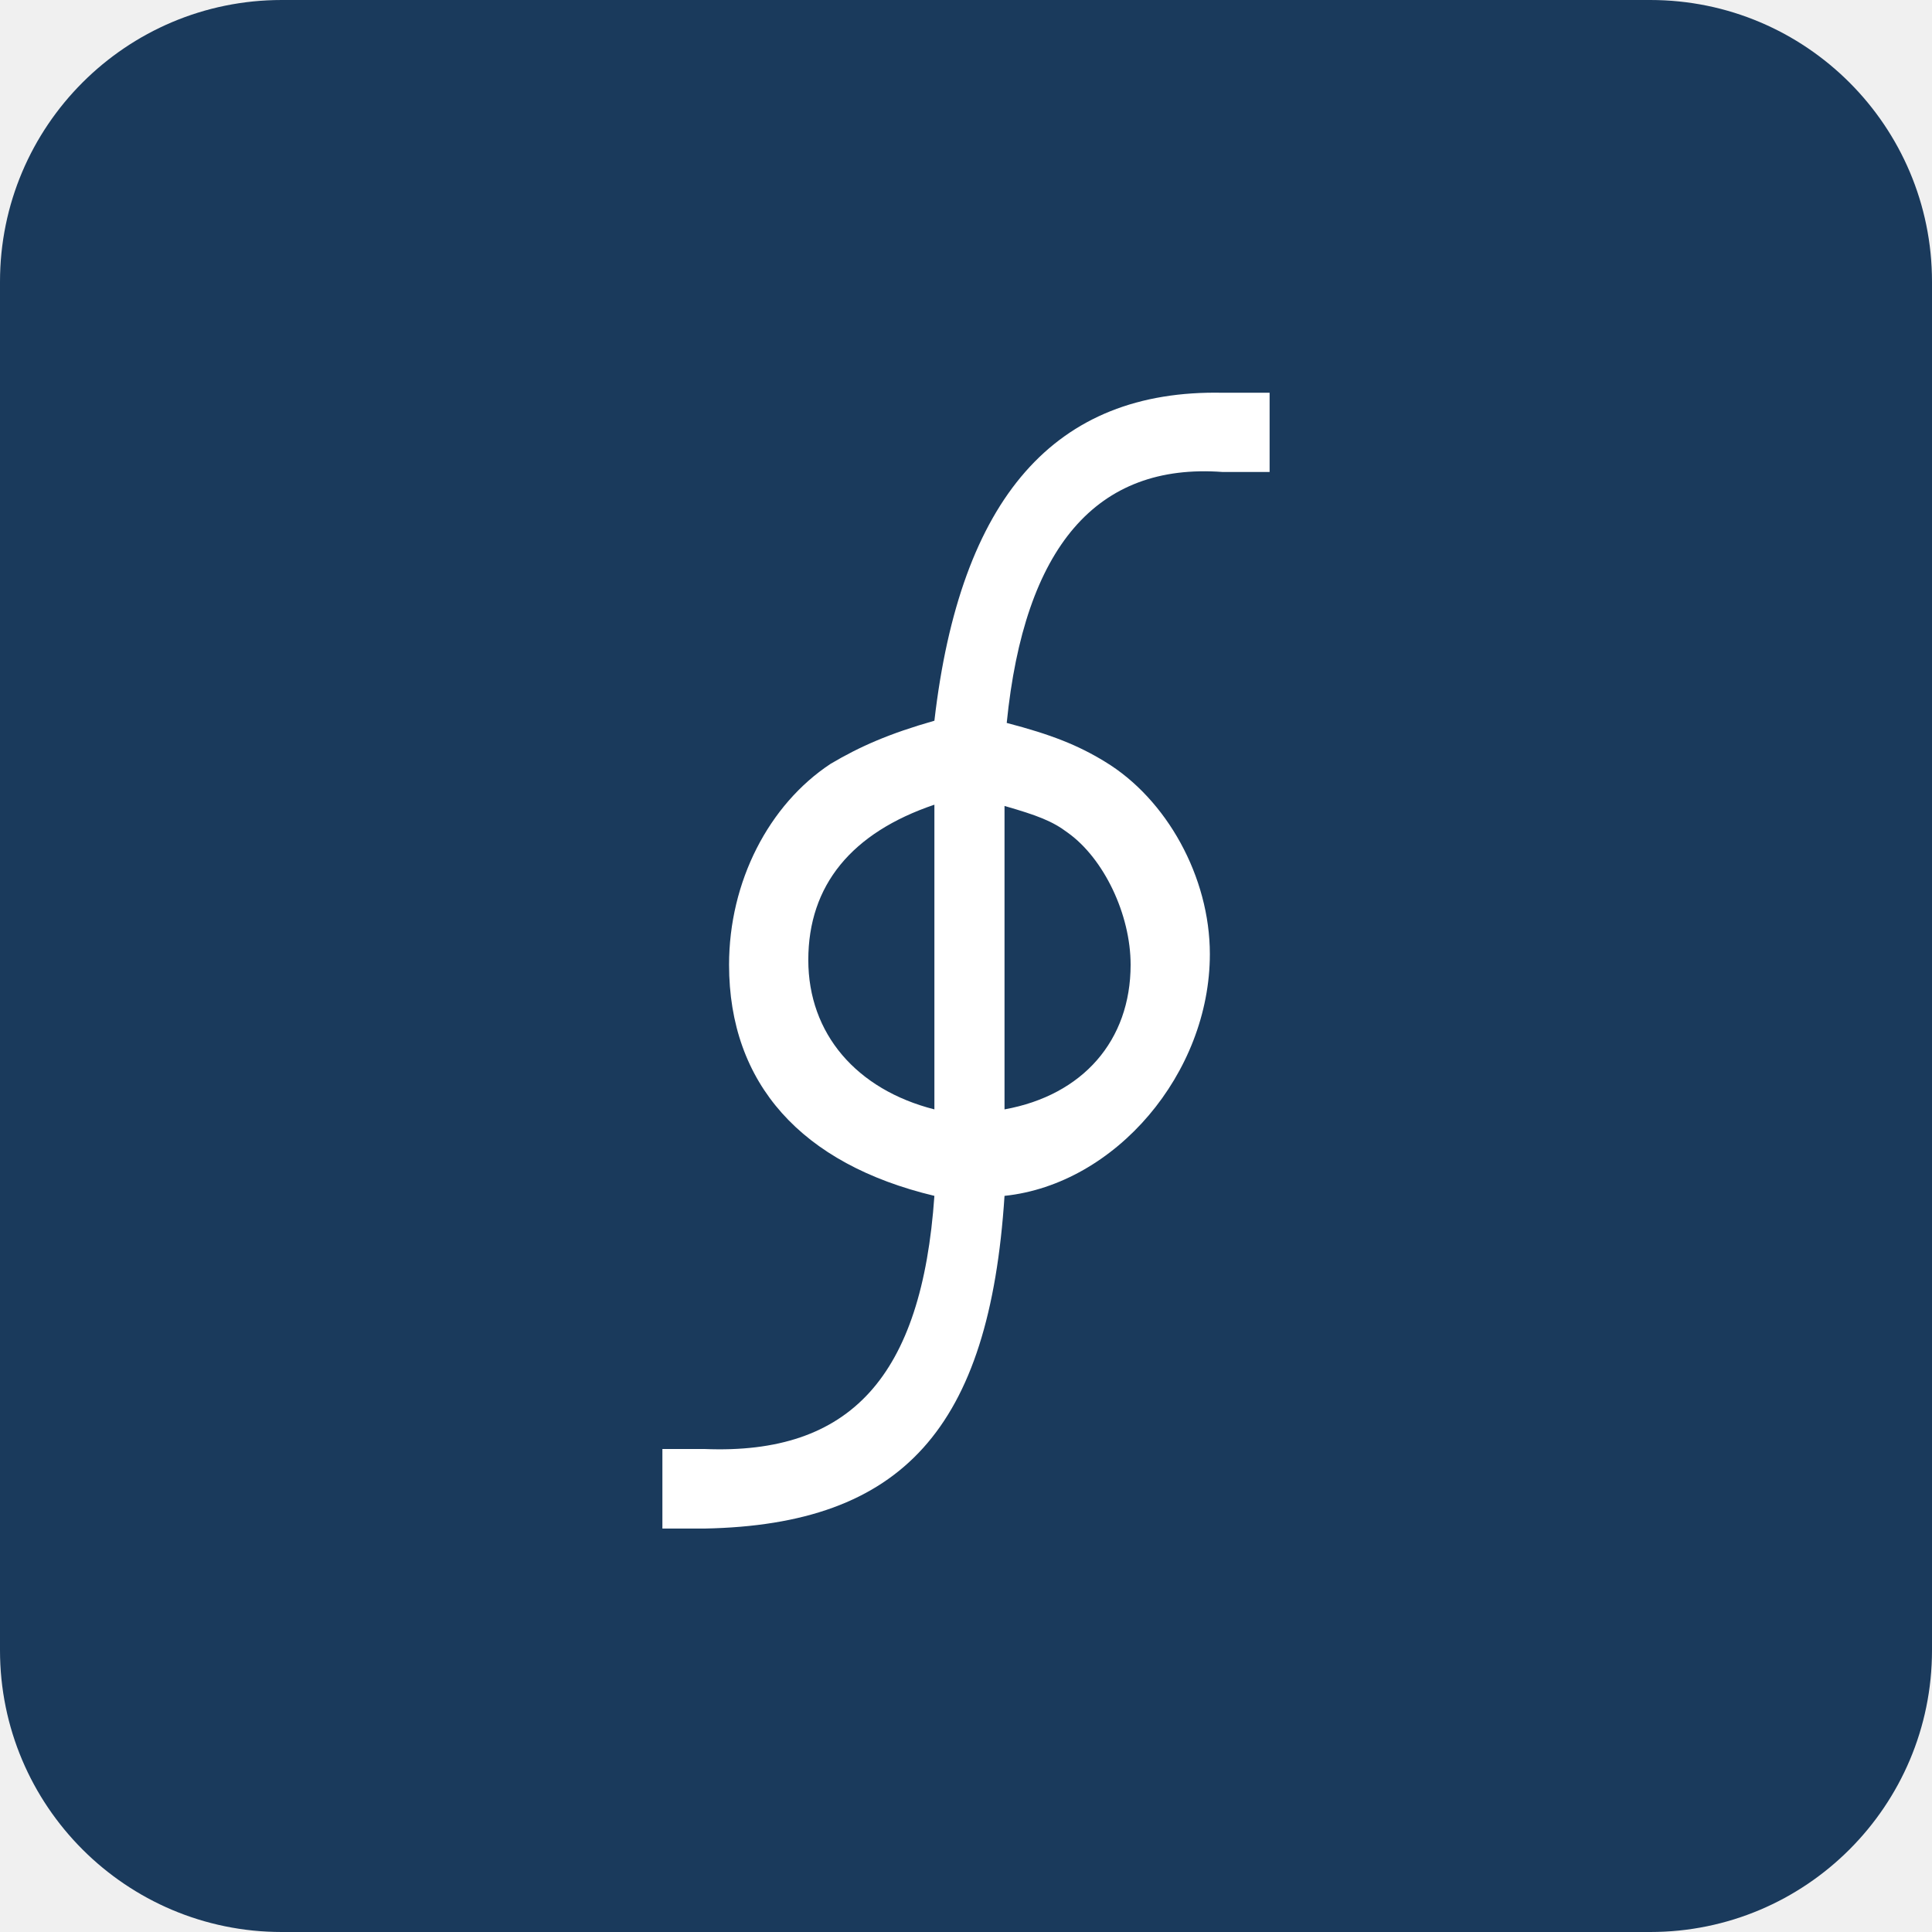
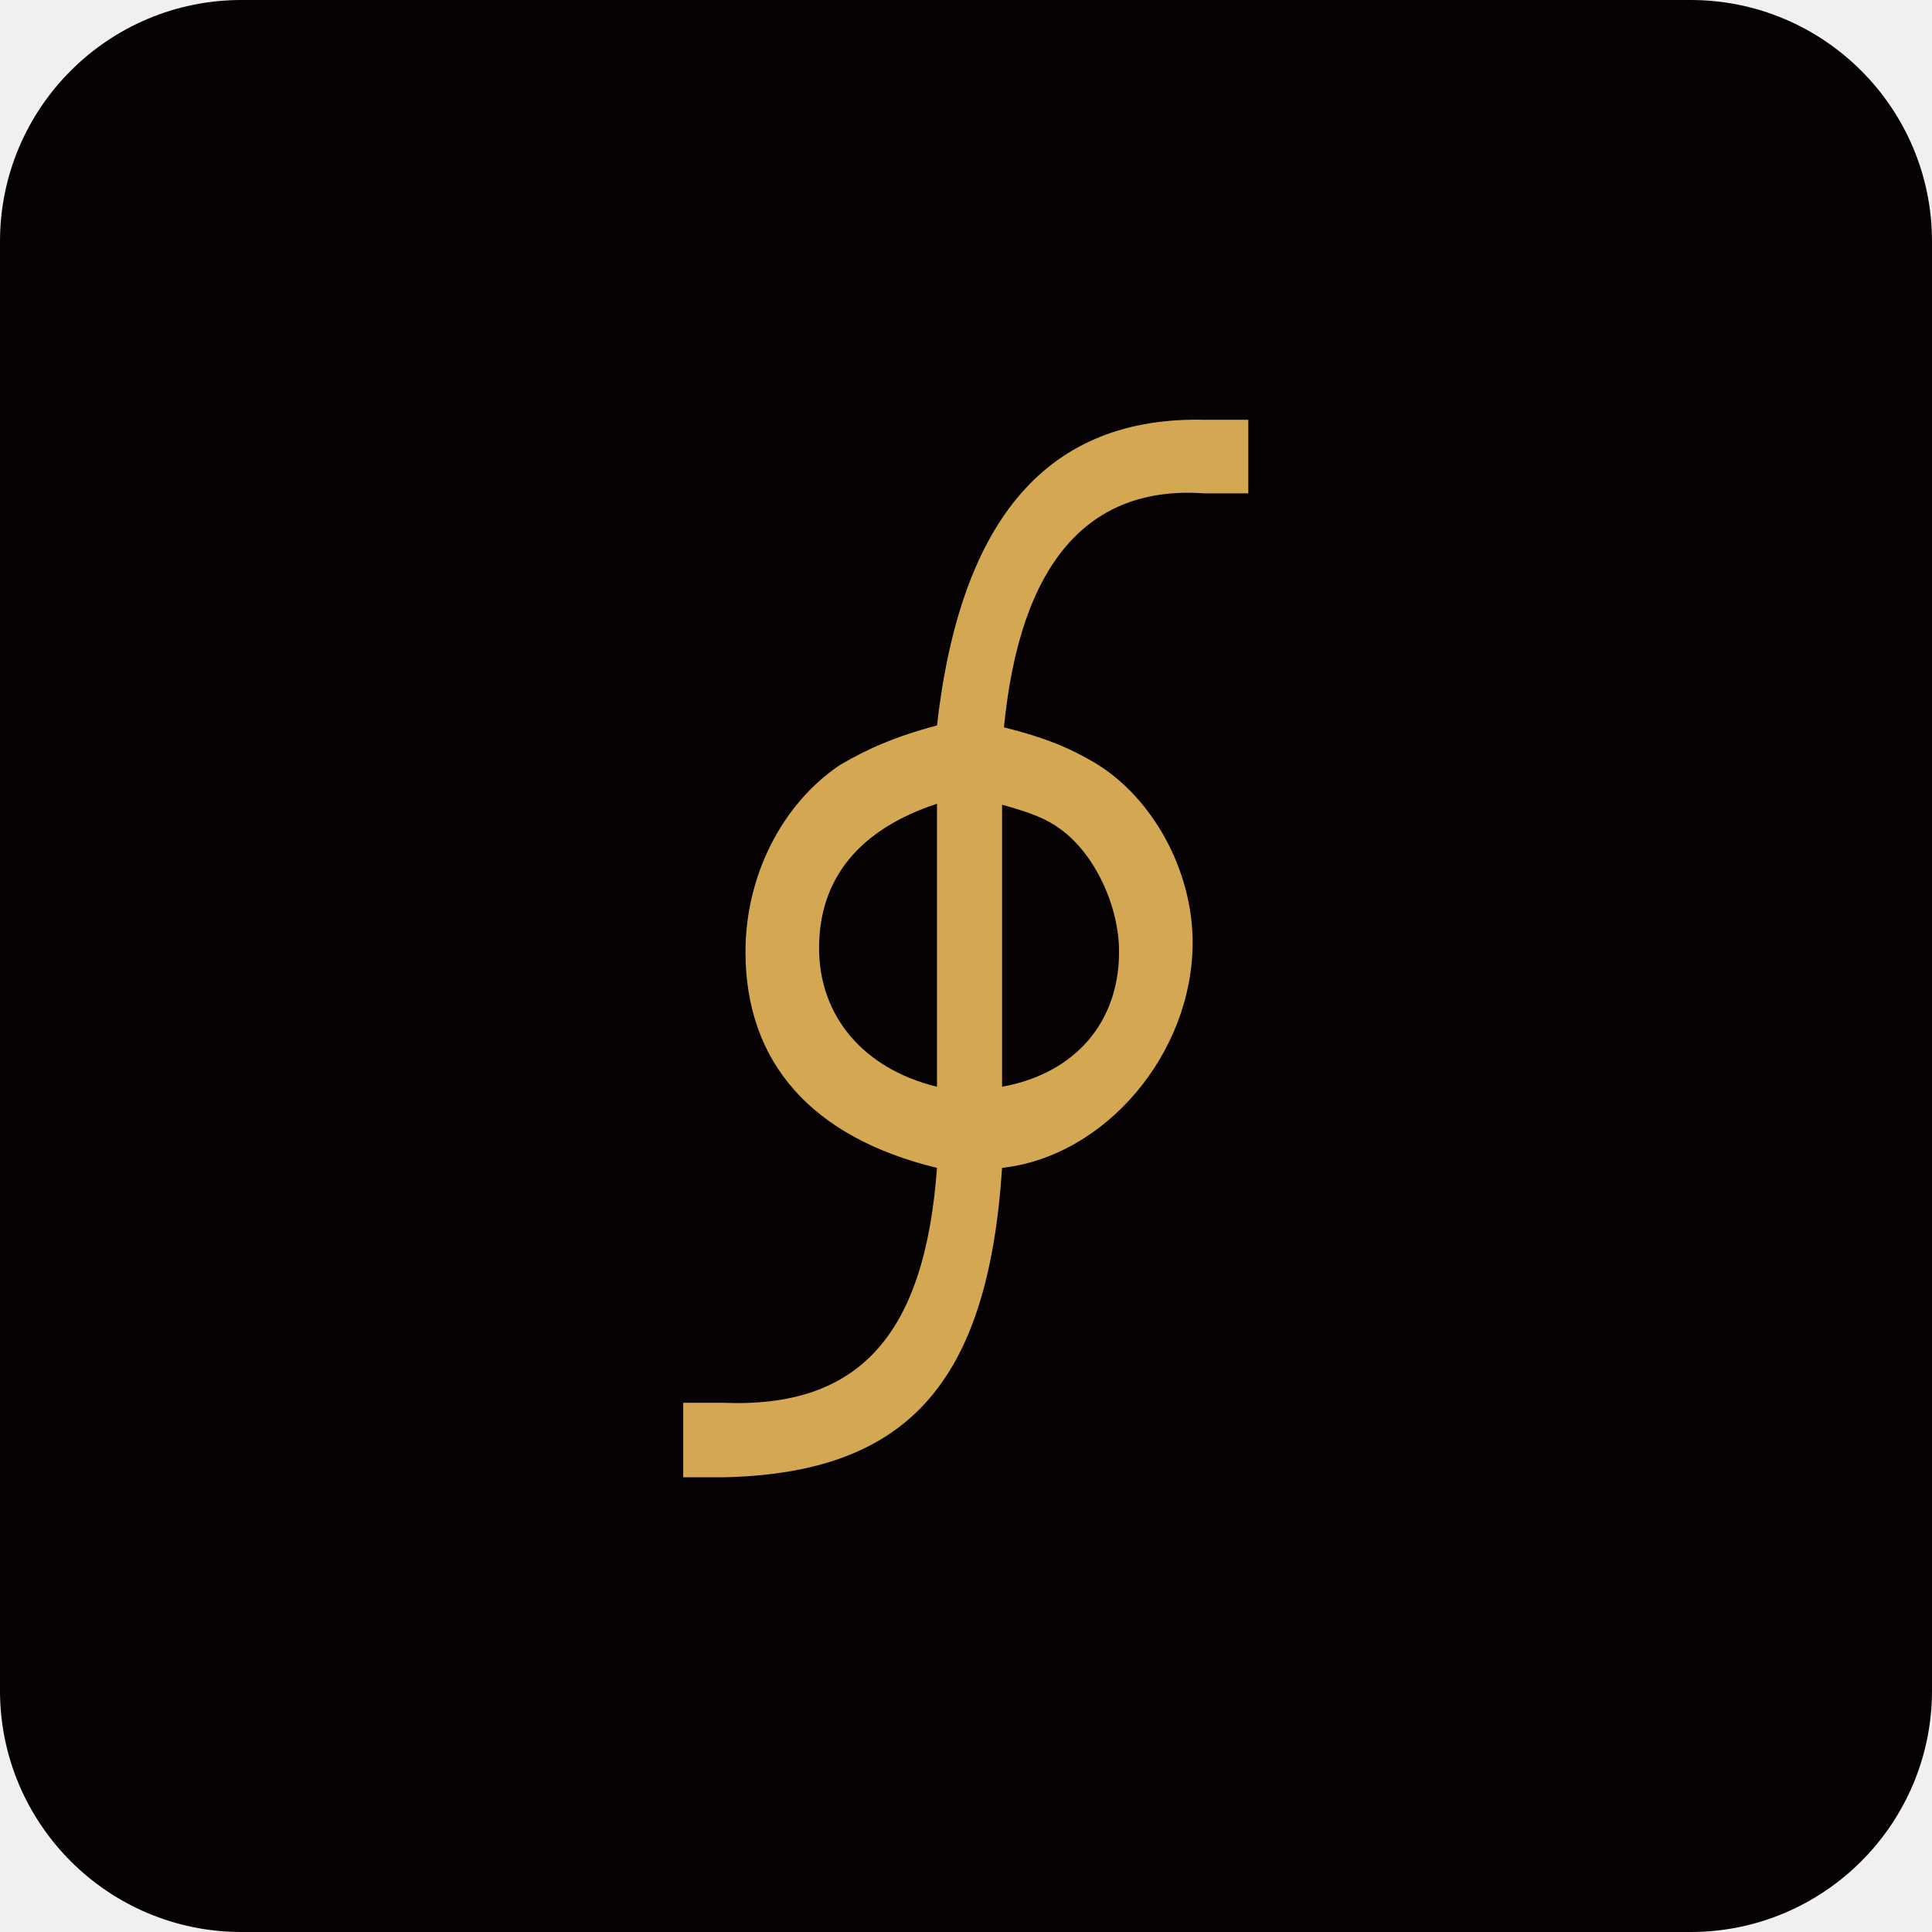
- <svg xmlns="http://www.w3.org/2000/svg" viewBox="0 0 96 96">
-   <rect width="96" height="96" rx="14" fill="#1a3a5c" />
-   <text x="48" y="68" text-anchor="middle" font-family="DejaVu Serif, serif" font-size="58" fill="#ffffff">∮</text>
+ <svg xmlns="http://www.w3.org/2000/svg" viewBox="0 0 32 32">
+   <rect width="32" height="32" rx="4" fill="#050002" />
+   <text x="16" y="22" text-anchor="middle" font-size="18" fill="#D4A853" font-family="serif">∮</text>
</svg>
